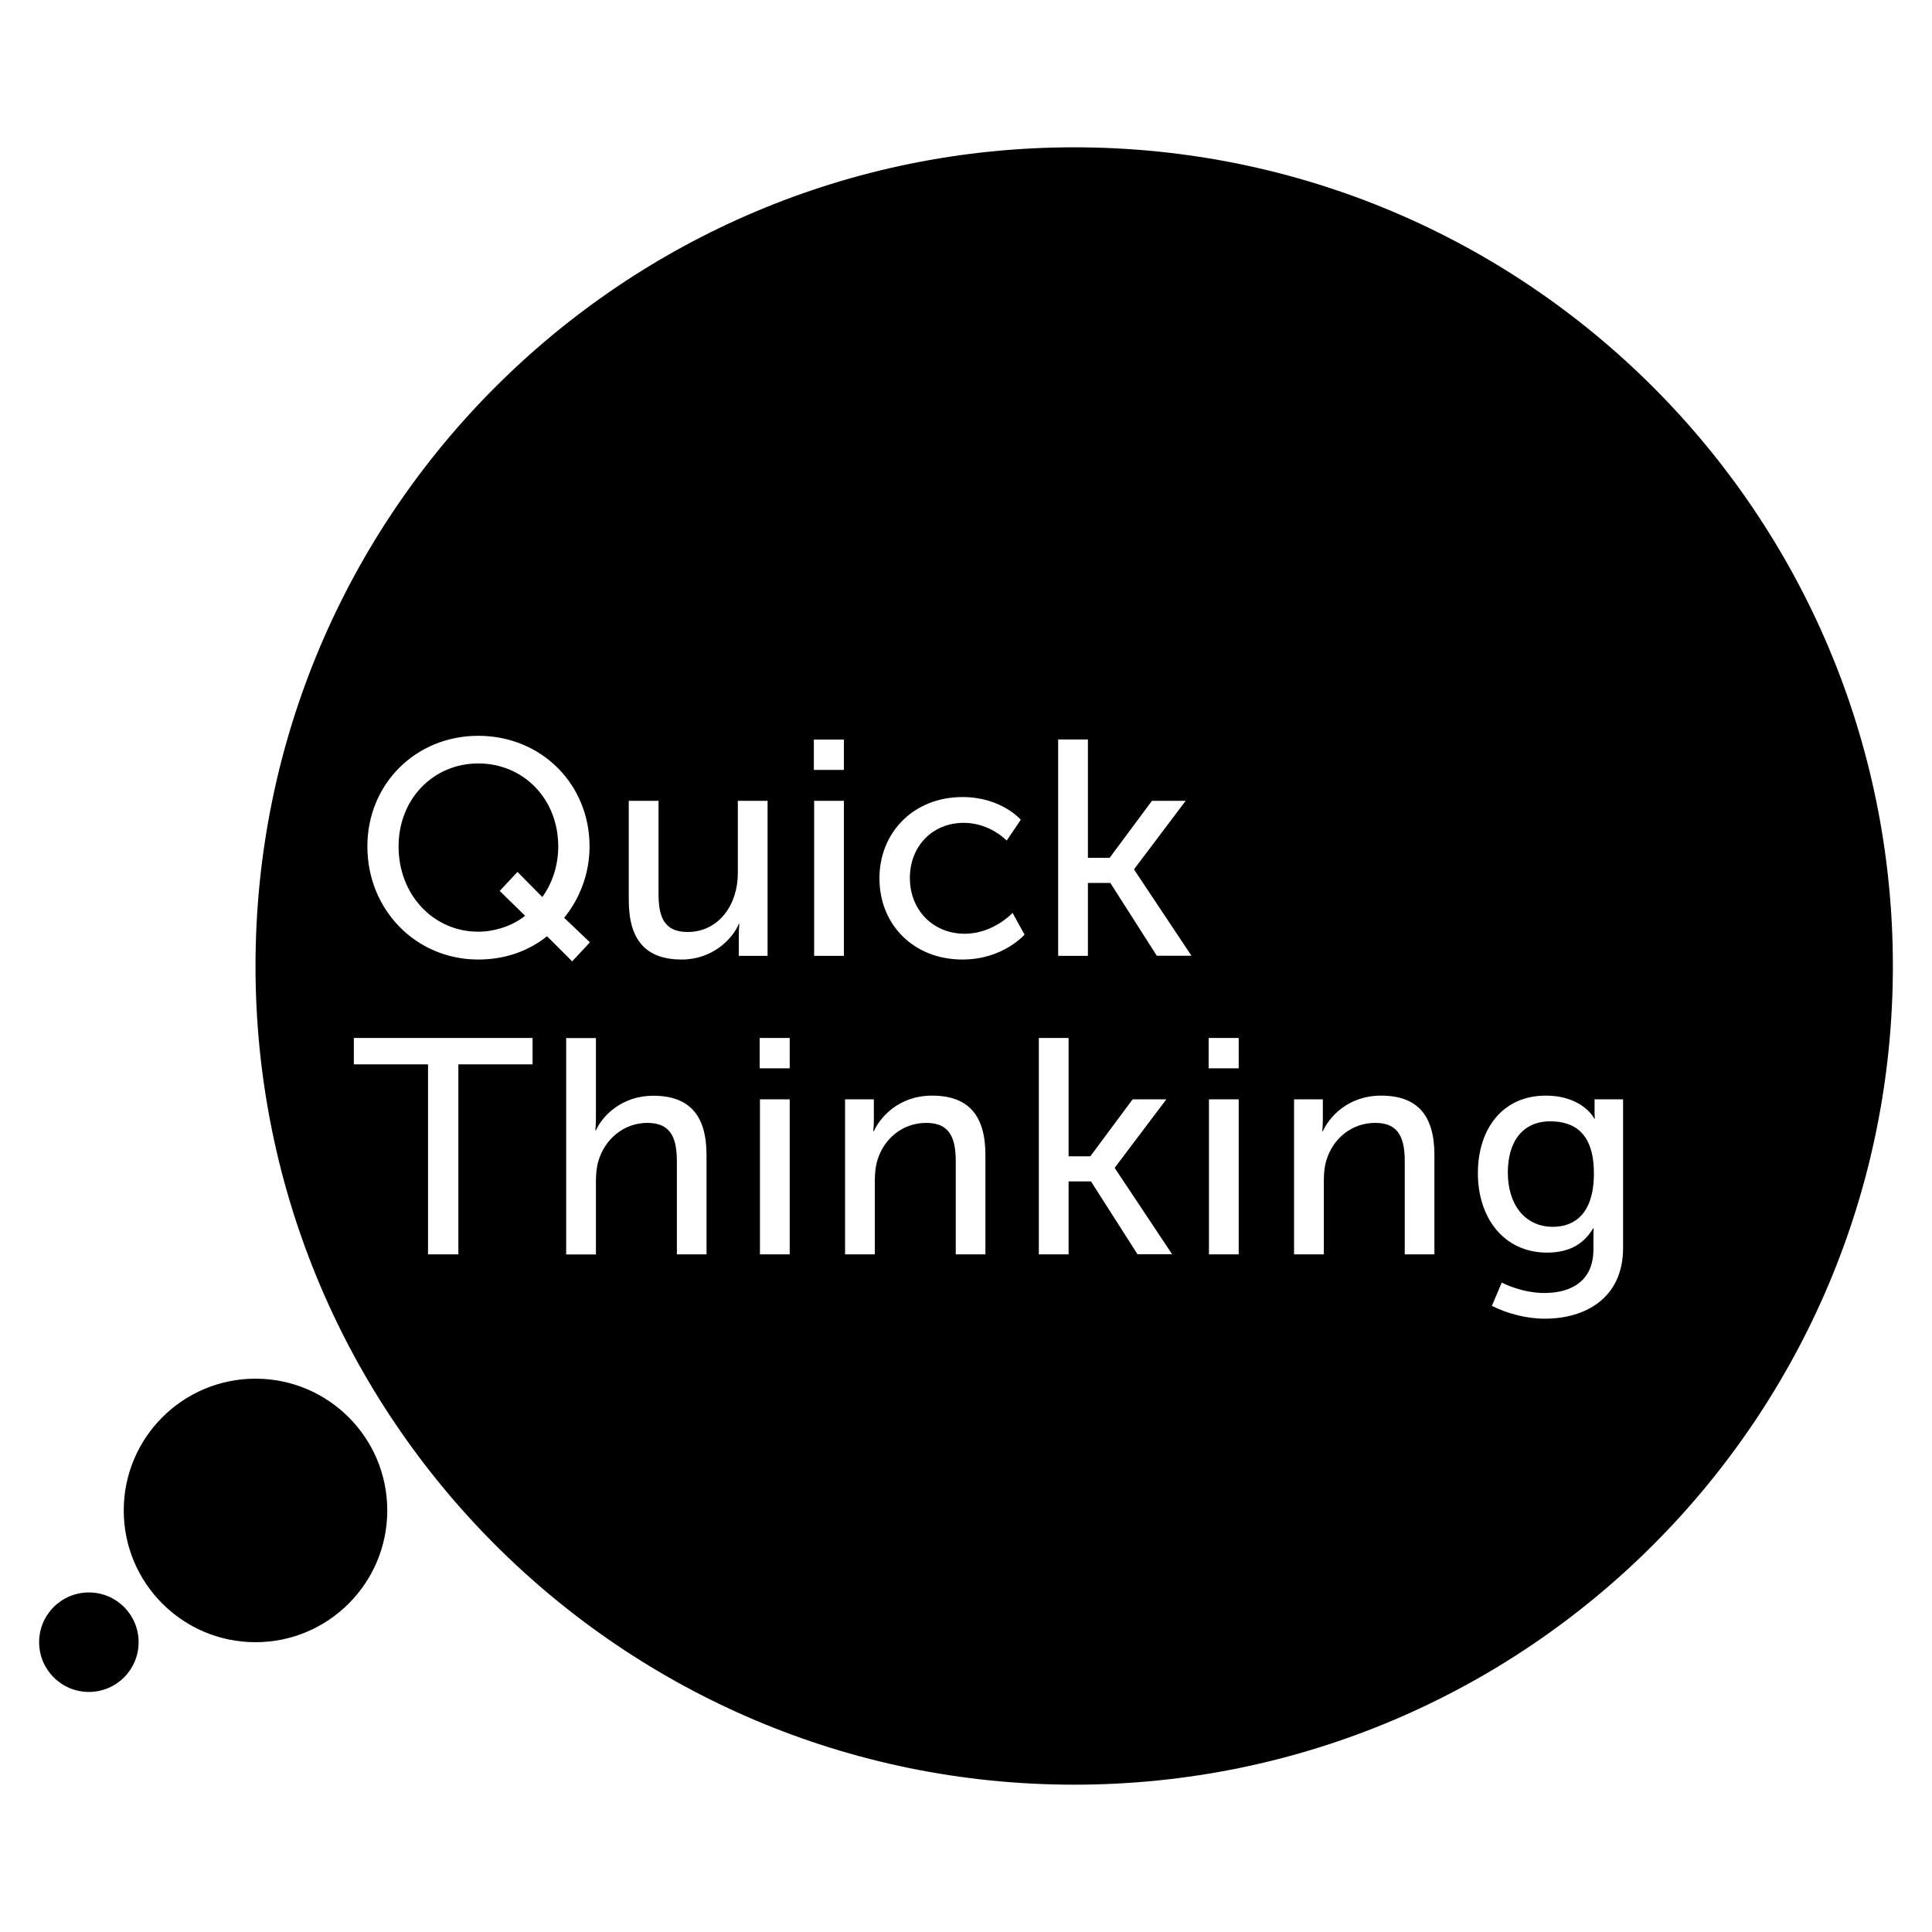
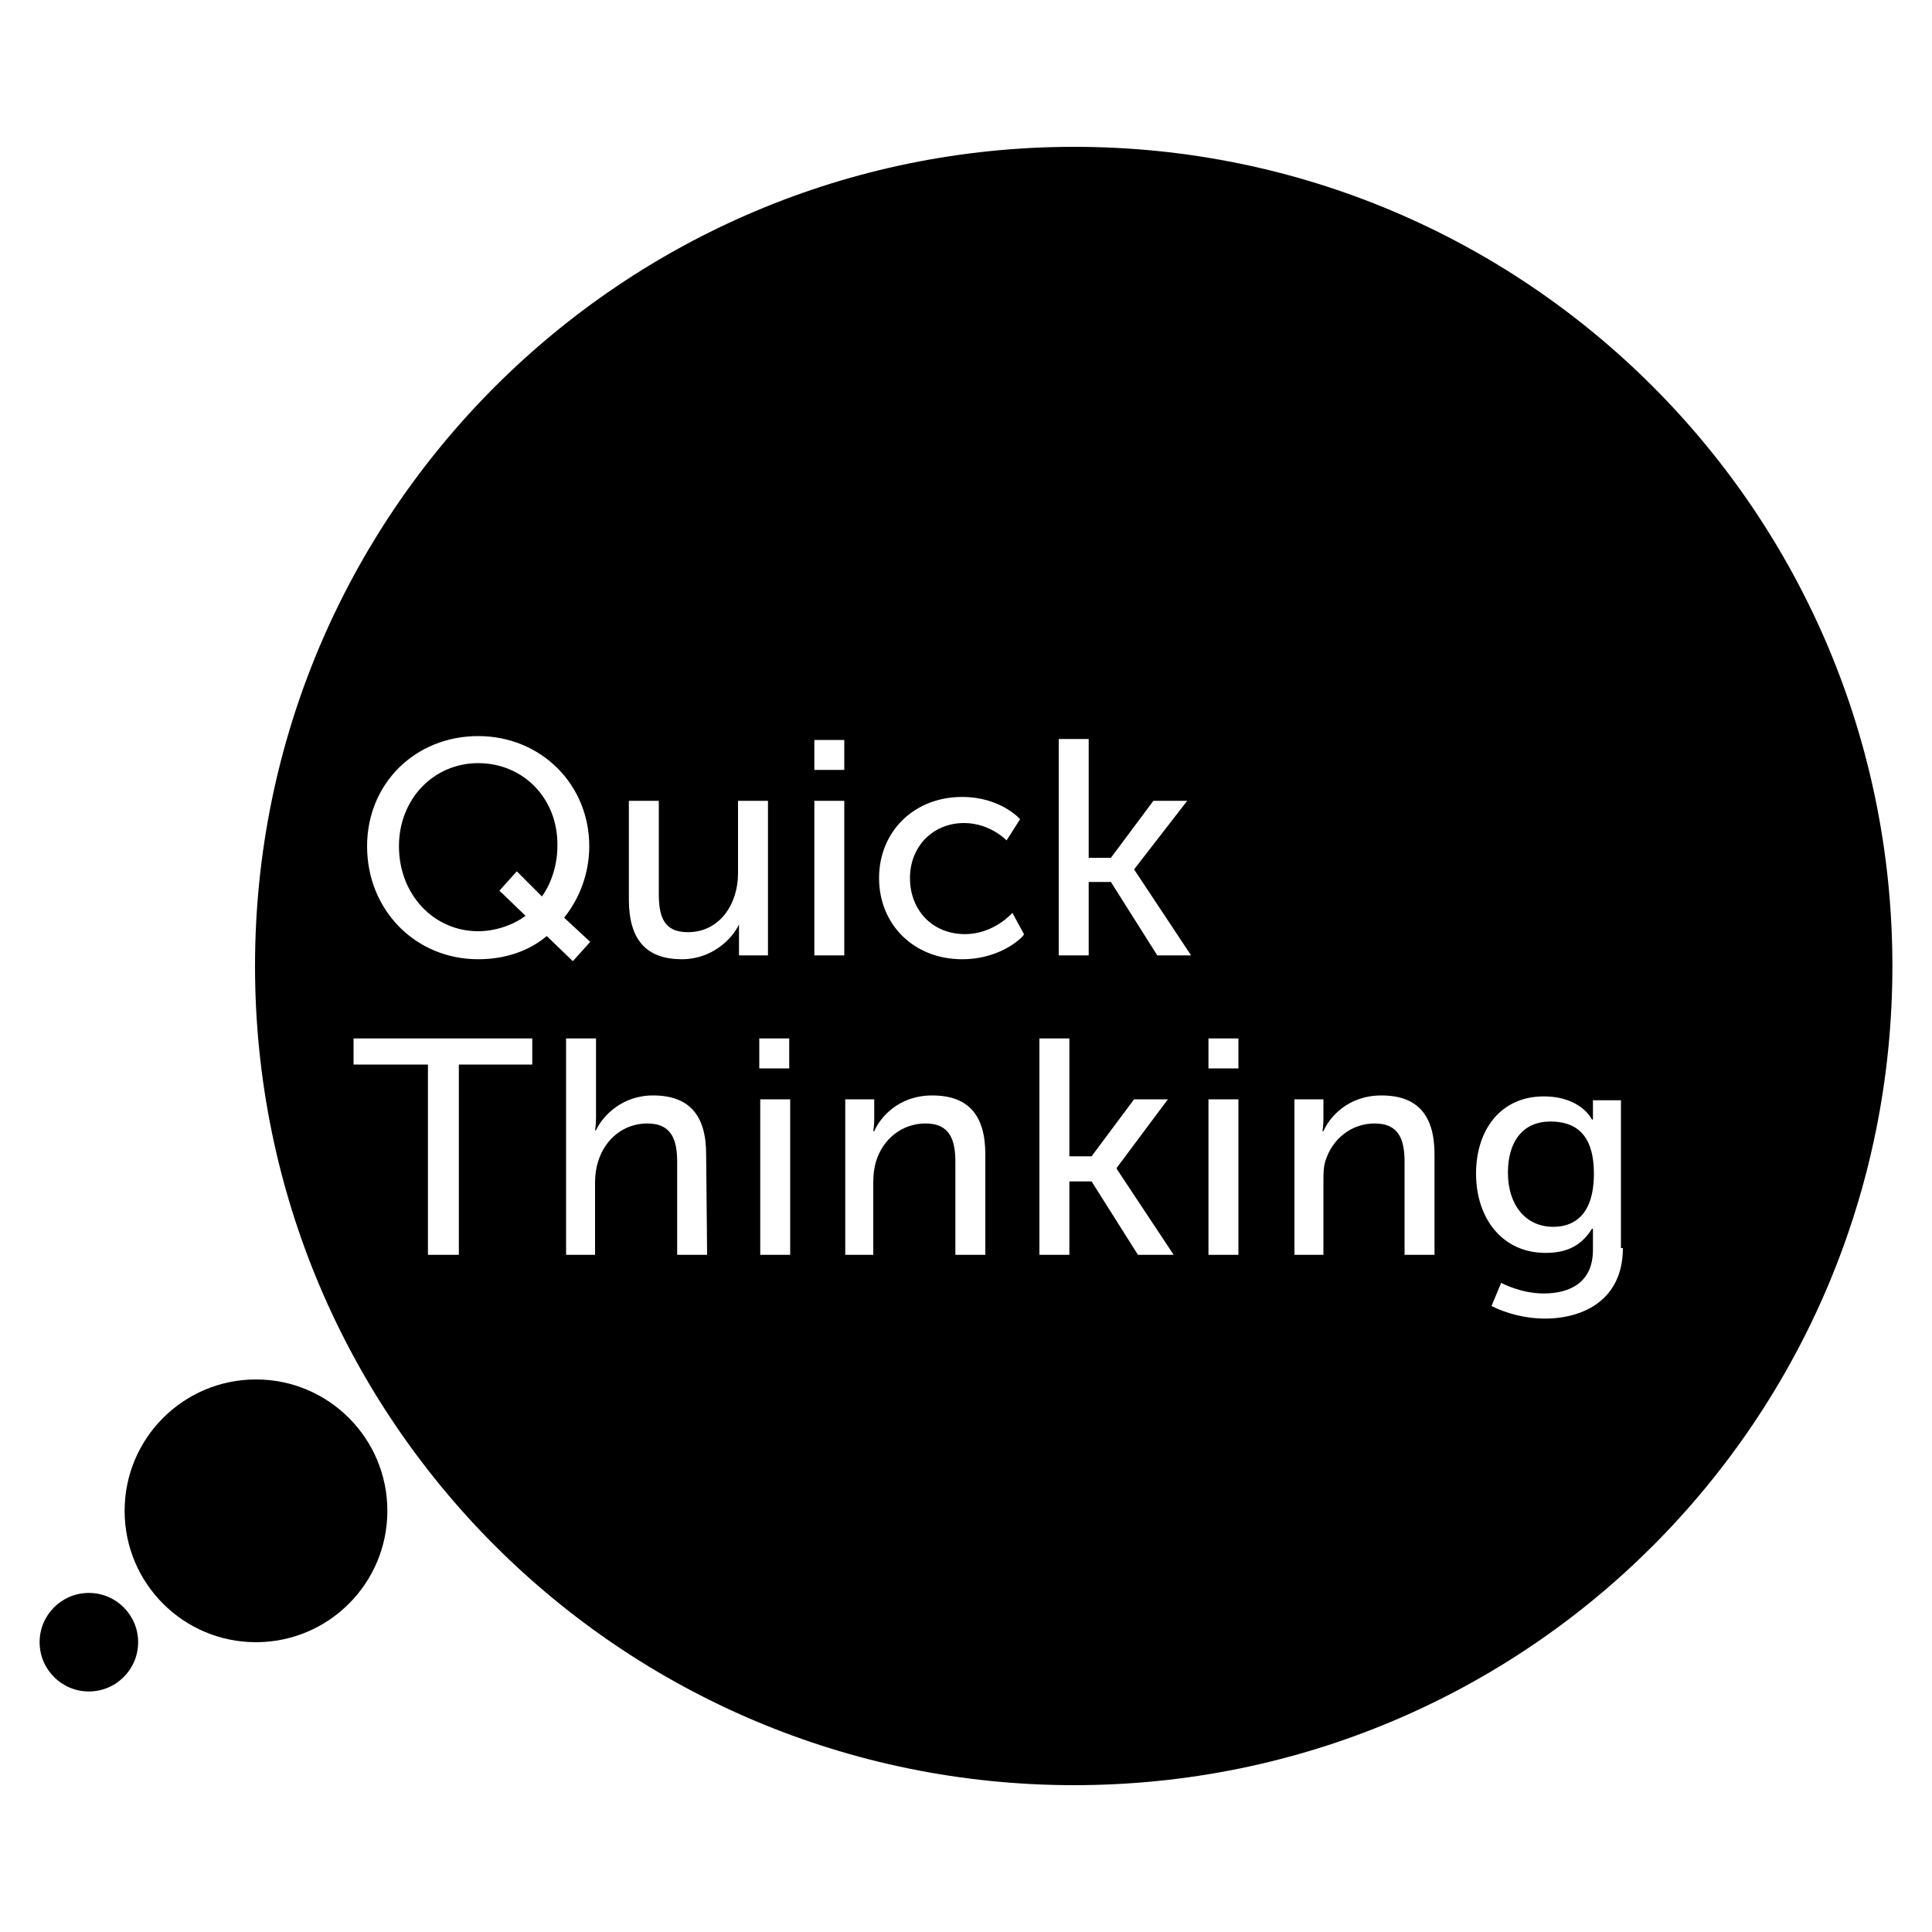
- <svg xmlns="http://www.w3.org/2000/svg" x="0px" y="0px" viewBox="0 0 200 200" enable-background="new 0 0 200 200" xml:space="preserve" class="portfolio-client">
-   <g>
-     <path d="M49.51,79.03c-4.63,0-8.25,3.65-8.25,8.6c0,5.01,3.62,8.82,8.25,8.82c1.68,0,3.55-0.6,4.85-1.65l-2.63-2.57l1.84-1.97   l2.57,2.6c1.02-1.4,1.65-3.27,1.65-5.23C57.79,82.68,54.17,79.03,49.51,79.03z" />
-     <path d="M160.47,116.08c-2.79,0-4.38,2.03-4.38,5.3c0,3.33,1.78,5.62,4.66,5.62c2.22,0,4.25-1.33,4.25-5.52   C165,117.28,162.97,116.08,160.47,116.08z" />
-     <path d="M111.2,15.25c-46.81,0-84.75,37.94-84.75,84.75s37.94,84.75,84.75,84.75s84.75-37.94,84.75-84.75S158.01,15.25,111.2,15.25   z M55.13,110.18h-7.68v19.67h-3.14v-19.67h-7.68v-2.73h18.5V110.18z M49.51,99.33c-6.47,0-11.48-5.17-11.48-11.71   c0-6.47,5.01-11.45,11.48-11.45c6.5,0,11.52,4.98,11.52,11.45c0,2.82-1.02,5.42-2.63,7.39l2.67,2.54l-1.84,1.97l-2.6-2.6   C54.68,98.48,52.24,99.33,49.51,99.33z M73.15,129.85h-3.08v-9.58c0-2.25-0.48-4.03-3.05-4.03c-2.41,0-4.41,1.65-5.08,3.97   c-0.19,0.63-0.25,1.36-0.25,2.13v7.52h-3.08v-22.4h3.08v8.22c0,0.76-0.06,1.33-0.06,1.33h0.06c0.7-1.55,2.73-3.58,5.93-3.58   c3.78,0,5.52,2.06,5.52,6.15V129.85z M76.48,95.65c-0.67,1.59-2.76,3.68-5.9,3.68c-3.62,0-5.49-1.9-5.49-6.15V82.9h3.08v9.58   c0,2.22,0.44,4,3.01,4c3.27,0,5.2-2.89,5.2-6.06V82.9h3.08v16.05h-2.98v-2.13c0-0.67,0.06-1.17,0.06-1.17H76.48z M81.75,129.85   h-3.08v-16.05h3.08V129.85z M81.75,110.59h-3.11v-3.14h3.11V110.59z M87.36,98.95h-3.08V82.9h3.08V98.95z M87.36,79.7h-3.11v-3.14   h3.11V79.7z M102.02,129.85h-3.08v-9.58c0-2.25-0.48-4.03-3.05-4.03c-2.44,0-4.41,1.62-5.08,3.93c-0.19,0.63-0.25,1.36-0.25,2.16   v7.52h-3.08v-16.05h2.98v2.13c0,0.63-0.06,1.17-0.06,1.17h0.06c0.63-1.4,2.54-3.68,6.03-3.68c3.78,0,5.52,2.06,5.52,6.15V129.85z    M99.64,99.33c-5.04,0-8.6-3.58-8.6-8.41c0-4.76,3.55-8.41,8.6-8.41c4.03,0,6.03,2.35,6.03,2.35l-1.46,2.16   c0,0-1.71-1.84-4.44-1.84c-3.24,0-5.58,2.41-5.58,5.71c0,3.27,2.35,5.77,5.68,5.77c2.98,0,4.95-2.16,4.95-2.16l1.24,2.25   C106.05,96.76,103.83,99.33,99.64,99.33z M117.76,129.85l-4.82-7.55h-2.32v7.55h-3.08v-22.4h3.08v12.25h2.25l4.38-5.9h3.49   l-5.33,7.07v0.06l5.93,8.91H117.76z M119.76,98.95l-4.82-7.55h-2.32v7.55h-3.08v-22.4h3.08V88.8h2.25l4.38-5.9h3.49l-5.33,7.07   v0.06l5.93,8.91H119.76z M128.23,129.85h-3.08v-16.05h3.08V129.85z M128.23,110.59h-3.11v-3.14h3.11V110.59z M148.5,129.85h-3.08   v-9.58c0-2.25-0.48-4.03-3.05-4.03c-2.44,0-4.41,1.62-5.08,3.93c-0.19,0.63-0.25,1.36-0.25,2.16v7.52h-3.08v-16.05h2.98v2.13   c0,0.63-0.06,1.17-0.06,1.17h0.06c0.63-1.4,2.54-3.68,6.03-3.68c3.78,0,5.52,2.06,5.52,6.15V129.85z M168.02,129.18   c0,5.3-4.03,7.33-8.09,7.33c-1.94,0-3.93-0.54-5.49-1.33l1.02-2.41c0,0,2,1.08,4.41,1.08c2.79,0,5.08-1.24,5.08-4.5v-1.17   c0-0.51,0.03-1.02,0.03-1.02h-0.06c-0.95,1.59-2.44,2.51-4.76,2.51c-4.47,0-7.17-3.58-7.17-8.22c0-4.6,2.57-8.03,7.01-8.03   c3.87,0,5.04,2.38,5.04,2.38h0.06c0,0-0.03-0.22-0.03-0.51v-1.49h2.95V129.18z" />
-   </g>
-   <circle cx="26.45" cy="156.36" r="13.64" />
-   <circle cx="9.2" cy="170" r="5.15" />
+ <svg xmlns="http://www.w3.org/2000/svg" viewBox="0 0 20 20" class="portfolio-client">
+   <path d="M4.95,7.9c-0.46,0-0.82,0.37-0.82,0.86c0,0.5,0.36,0.88,0.82,0.88c0.17,0,0.36-0.06,0.49-0.16L5.17,9.22l0.18-0.2 l0.26,0.26c0.1-0.14,0.16-0.33,0.16-0.52C5.78,8.27,5.42,7.9,4.95,7.9z M16.05,11.61c-0.28,0-0.44,0.2-0.44,0.53c0,0.33,0.18,0.56,0.47,0.56c0.22,0,0.42-0.13,0.42-0.55 C16.5,11.73,16.3,11.61,16.05,11.61z M11.12,1.52c-4.68,0-8.48,3.79-8.48,8.48s3.79,8.48,8.48,8.48s8.47-3.79,8.47-8.48S15.8,1.52,11.12,1.52z M5.51,11.02H4.75 v1.97H4.43v-1.97H3.66v-0.27h1.85V11.02z M4.95,9.93C4.3,9.93,3.8,9.42,3.8,8.76c0-0.65,0.5-1.14,1.15-1.14 c0.65,0,1.15,0.5,1.15,1.14C6.1,9.04,6,9.3,5.84,9.5l0.27,0.25l-0.18,0.2L5.66,9.69C5.47,9.85,5.22,9.93,4.95,9.93z M7.32,12.99 H7.01v-0.96c0-0.22-0.05-0.4-0.31-0.4c-0.24,0-0.44,0.16-0.51,0.4c-0.02,0.06-0.03,0.14-0.03,0.21v0.75H5.86v-2.24h0.31v0.82 c0,0.08-0.01,0.13-0.01,0.13h0.01c0.07-0.15,0.27-0.36,0.59-0.36c0.38,0,0.55,0.21,0.55,0.61L7.32,12.99L7.32,12.99z M7.65,9.57 C7.58,9.72,7.37,9.93,7.06,9.93c-0.36,0-0.55-0.19-0.55-0.62V8.29h0.31v0.96c0,0.22,0.04,0.4,0.3,0.4c0.33,0,0.52-0.29,0.52-0.61 V8.29h0.31v1.6h-0.3V9.68C7.65,9.62,7.65,9.57,7.65,9.57L7.65,9.57z M8.18,12.99H7.87v-1.61h0.31V12.99z M8.18,11.06H7.86v-0.31 h0.31V11.06z M8.74,9.89H8.43v-1.6h0.31V9.89z M8.74,7.97H8.43V7.66h0.31V7.97z M10.2,12.99H9.89v-0.96c0-0.22-0.05-0.4-0.31-0.4 c-0.24,0-0.44,0.16-0.51,0.39c-0.02,0.06-0.03,0.14-0.03,0.22v0.75H8.75v-1.61h0.3v0.21c0,0.06-0.01,0.12-0.01,0.12h0.01 c0.06-0.14,0.25-0.37,0.6-0.37c0.38,0,0.55,0.21,0.55,0.61L10.2,12.99L10.2,12.99z M9.96,9.93c-0.5,0-0.86-0.36-0.86-0.84 c0-0.48,0.36-0.84,0.86-0.84c0.4,0,0.6,0.23,0.6,0.23L10.42,8.7c0,0-0.17-0.18-0.44-0.18c-0.32,0-0.56,0.24-0.56,0.57 c0,0.33,0.23,0.58,0.57,0.58c0.3,0,0.49-0.22,0.49-0.22l0.12,0.22C10.61,9.68,10.38,9.93,9.96,9.93z M11.78,12.99l-0.48-0.76h-0.23 v0.76h-0.31v-2.24h0.31v1.22h0.23l0.44-0.59h0.35l-0.53,0.71v0.01l0.59,0.89L11.78,12.99L11.78,12.99z M11.98,9.89l-0.48-0.76 h-0.23v0.76h-0.31V7.65h0.31v1.23h0.23l0.44-0.59h0.35L11.74,9V9l0.59,0.89L11.98,9.89L11.98,9.89z M12.82,12.99h-0.31v-1.61h0.31 V12.99z M12.82,11.06h-0.31v-0.31h0.31V11.06z M14.85,12.99h-0.31v-0.96c0-0.22-0.05-0.4-0.31-0.4c-0.24,0-0.44,0.16-0.51,0.39 c-0.02,0.06-0.02,0.14-0.02,0.22v0.75H13.4v-1.61h0.3v0.21c0,0.06-0.01,0.12-0.01,0.12h0.01c0.06-0.14,0.25-0.37,0.6-0.37 c0.38,0,0.55,0.21,0.55,0.61L14.85,12.99L14.85,12.99z M16.8,12.92c0,0.53-0.4,0.73-0.81,0.73c-0.19,0-0.39-0.05-0.55-0.13 l0.1-0.24c0,0,0.2,0.11,0.44,0.11c0.28,0,0.51-0.12,0.51-0.45v-0.12c0-0.05,0-0.1,0-0.1h-0.01c-0.1,0.16-0.24,0.25-0.48,0.25 c-0.45,0-0.72-0.36-0.72-0.82c0-0.46,0.26-0.8,0.7-0.8c0.39,0,0.5,0.24,0.5,0.24h0.01c0,0,0-0.02,0-0.05v-0.15h0.29V12.92z" />
+   <circle cx="2.65" cy="15.64" r="1.36" />
+   <circle cx="0.92" cy="17" r="0.51" />
</svg>
